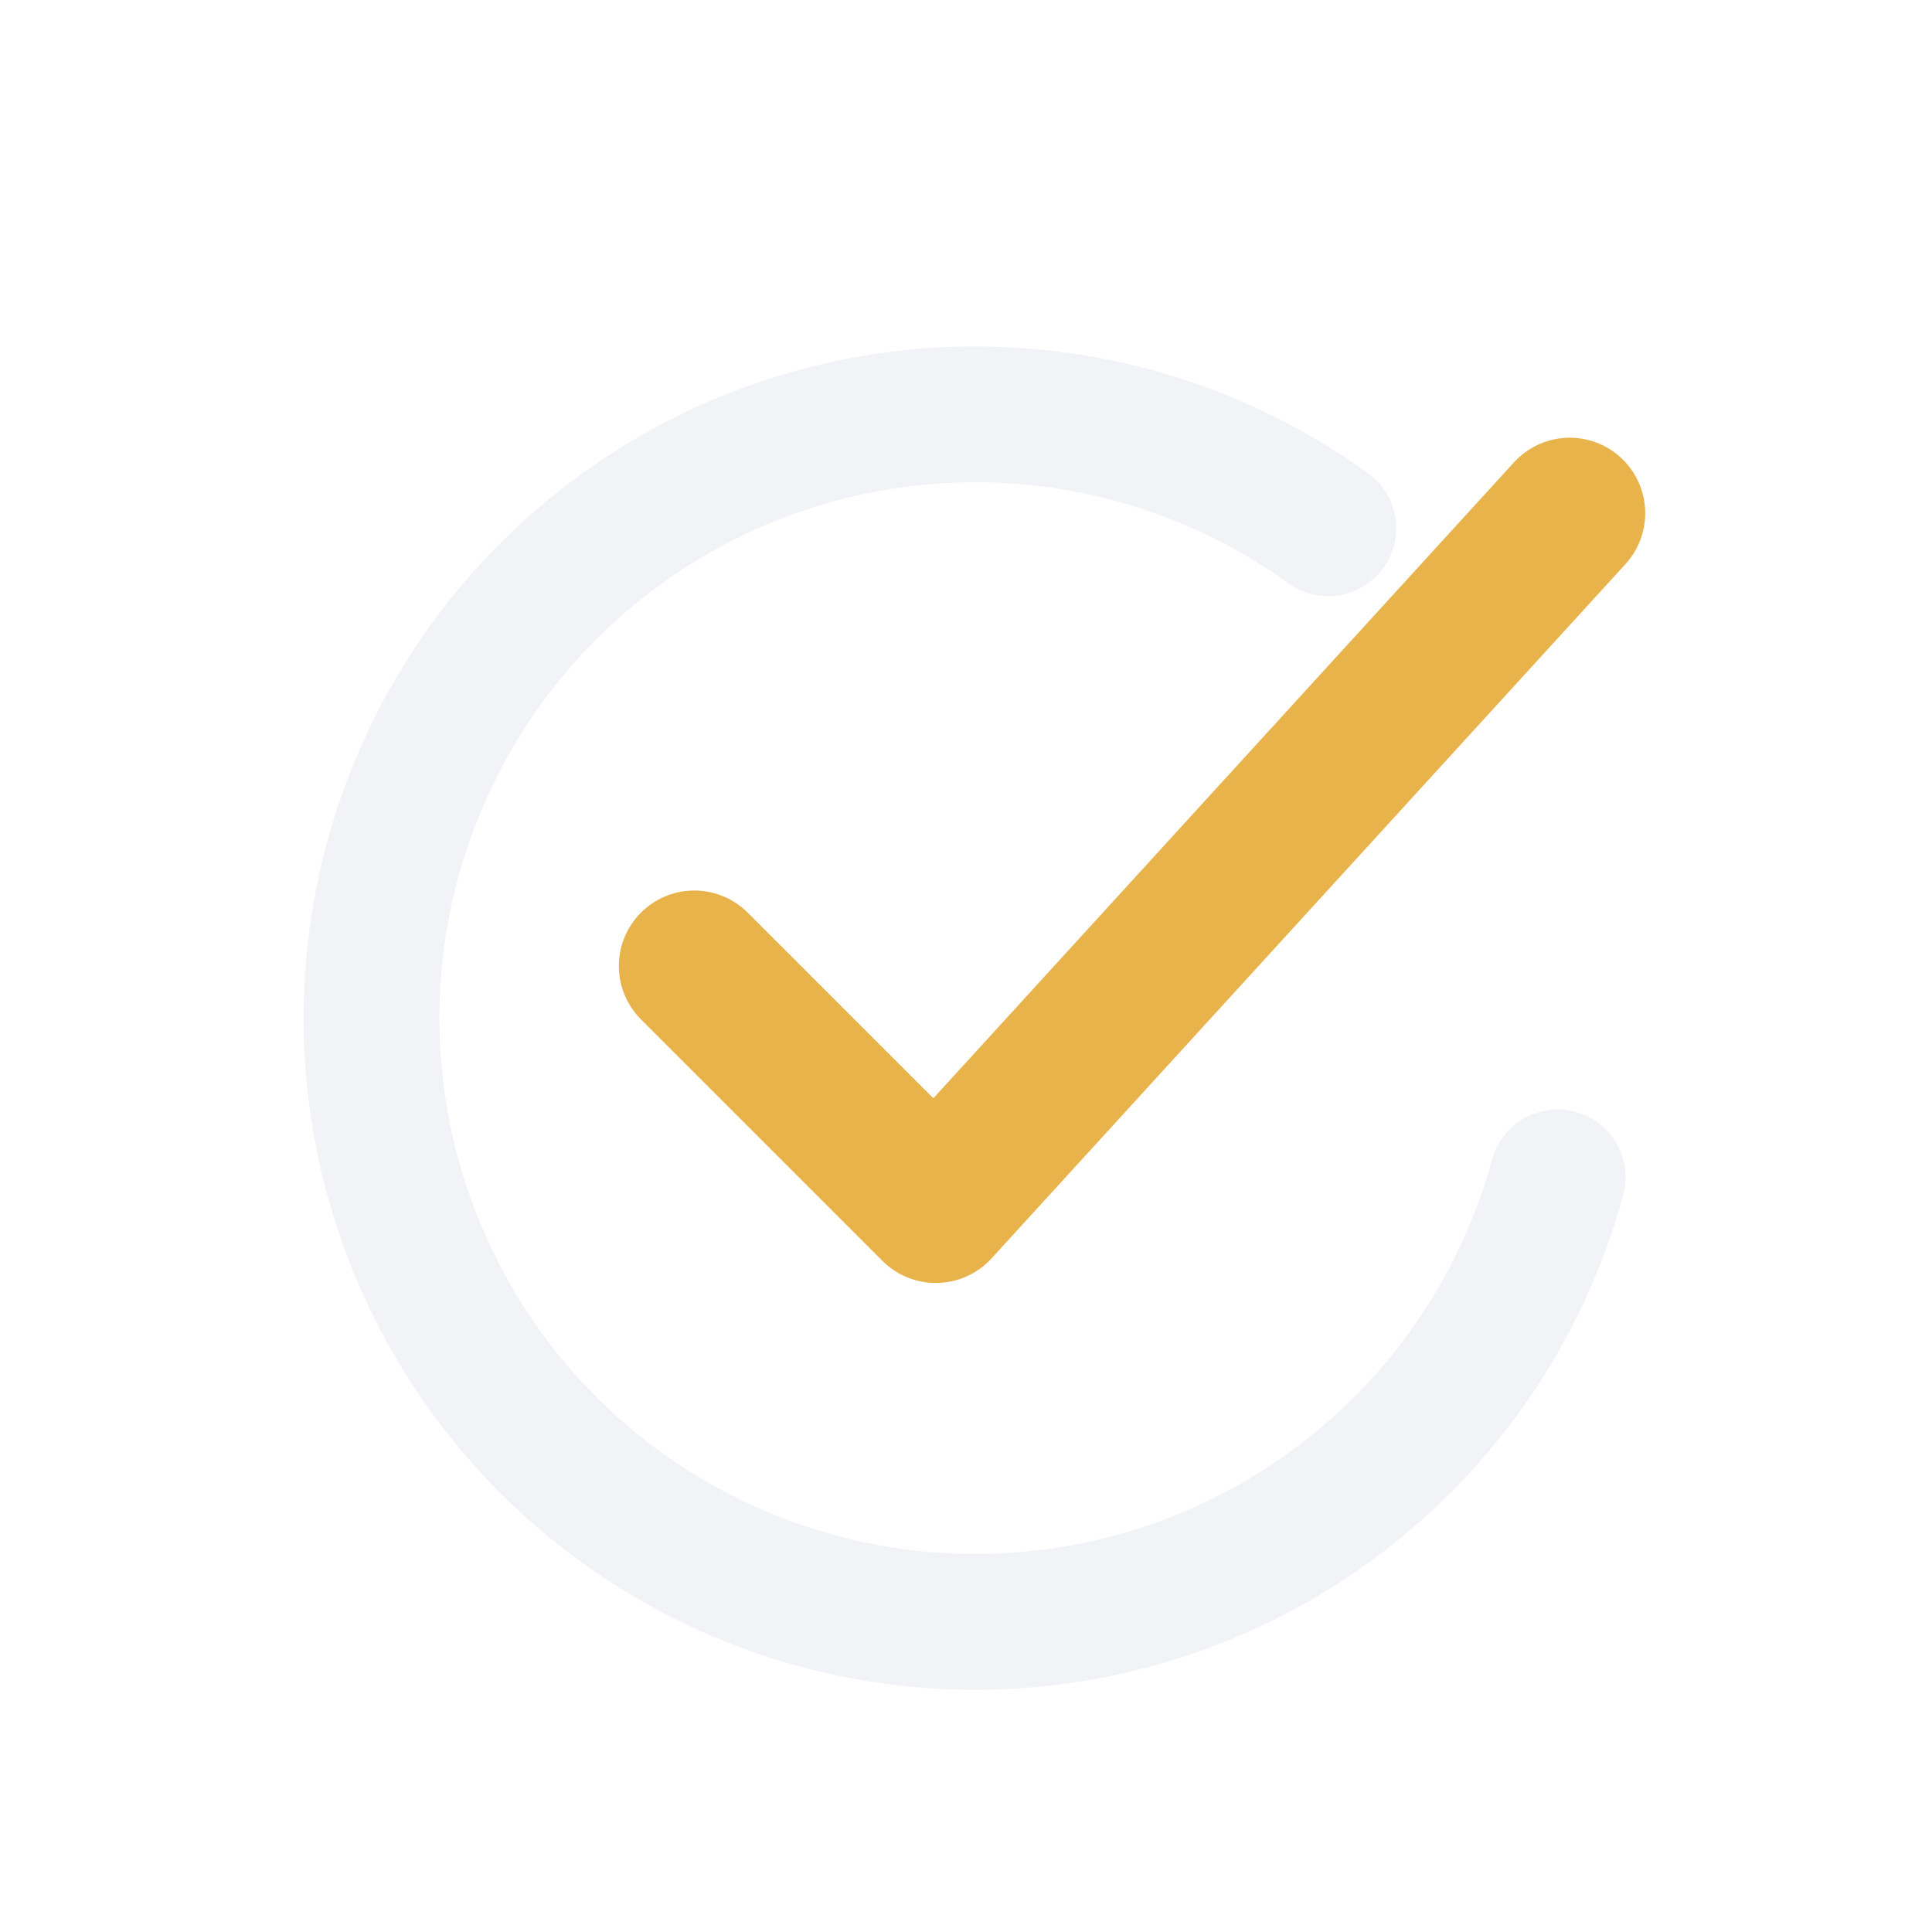
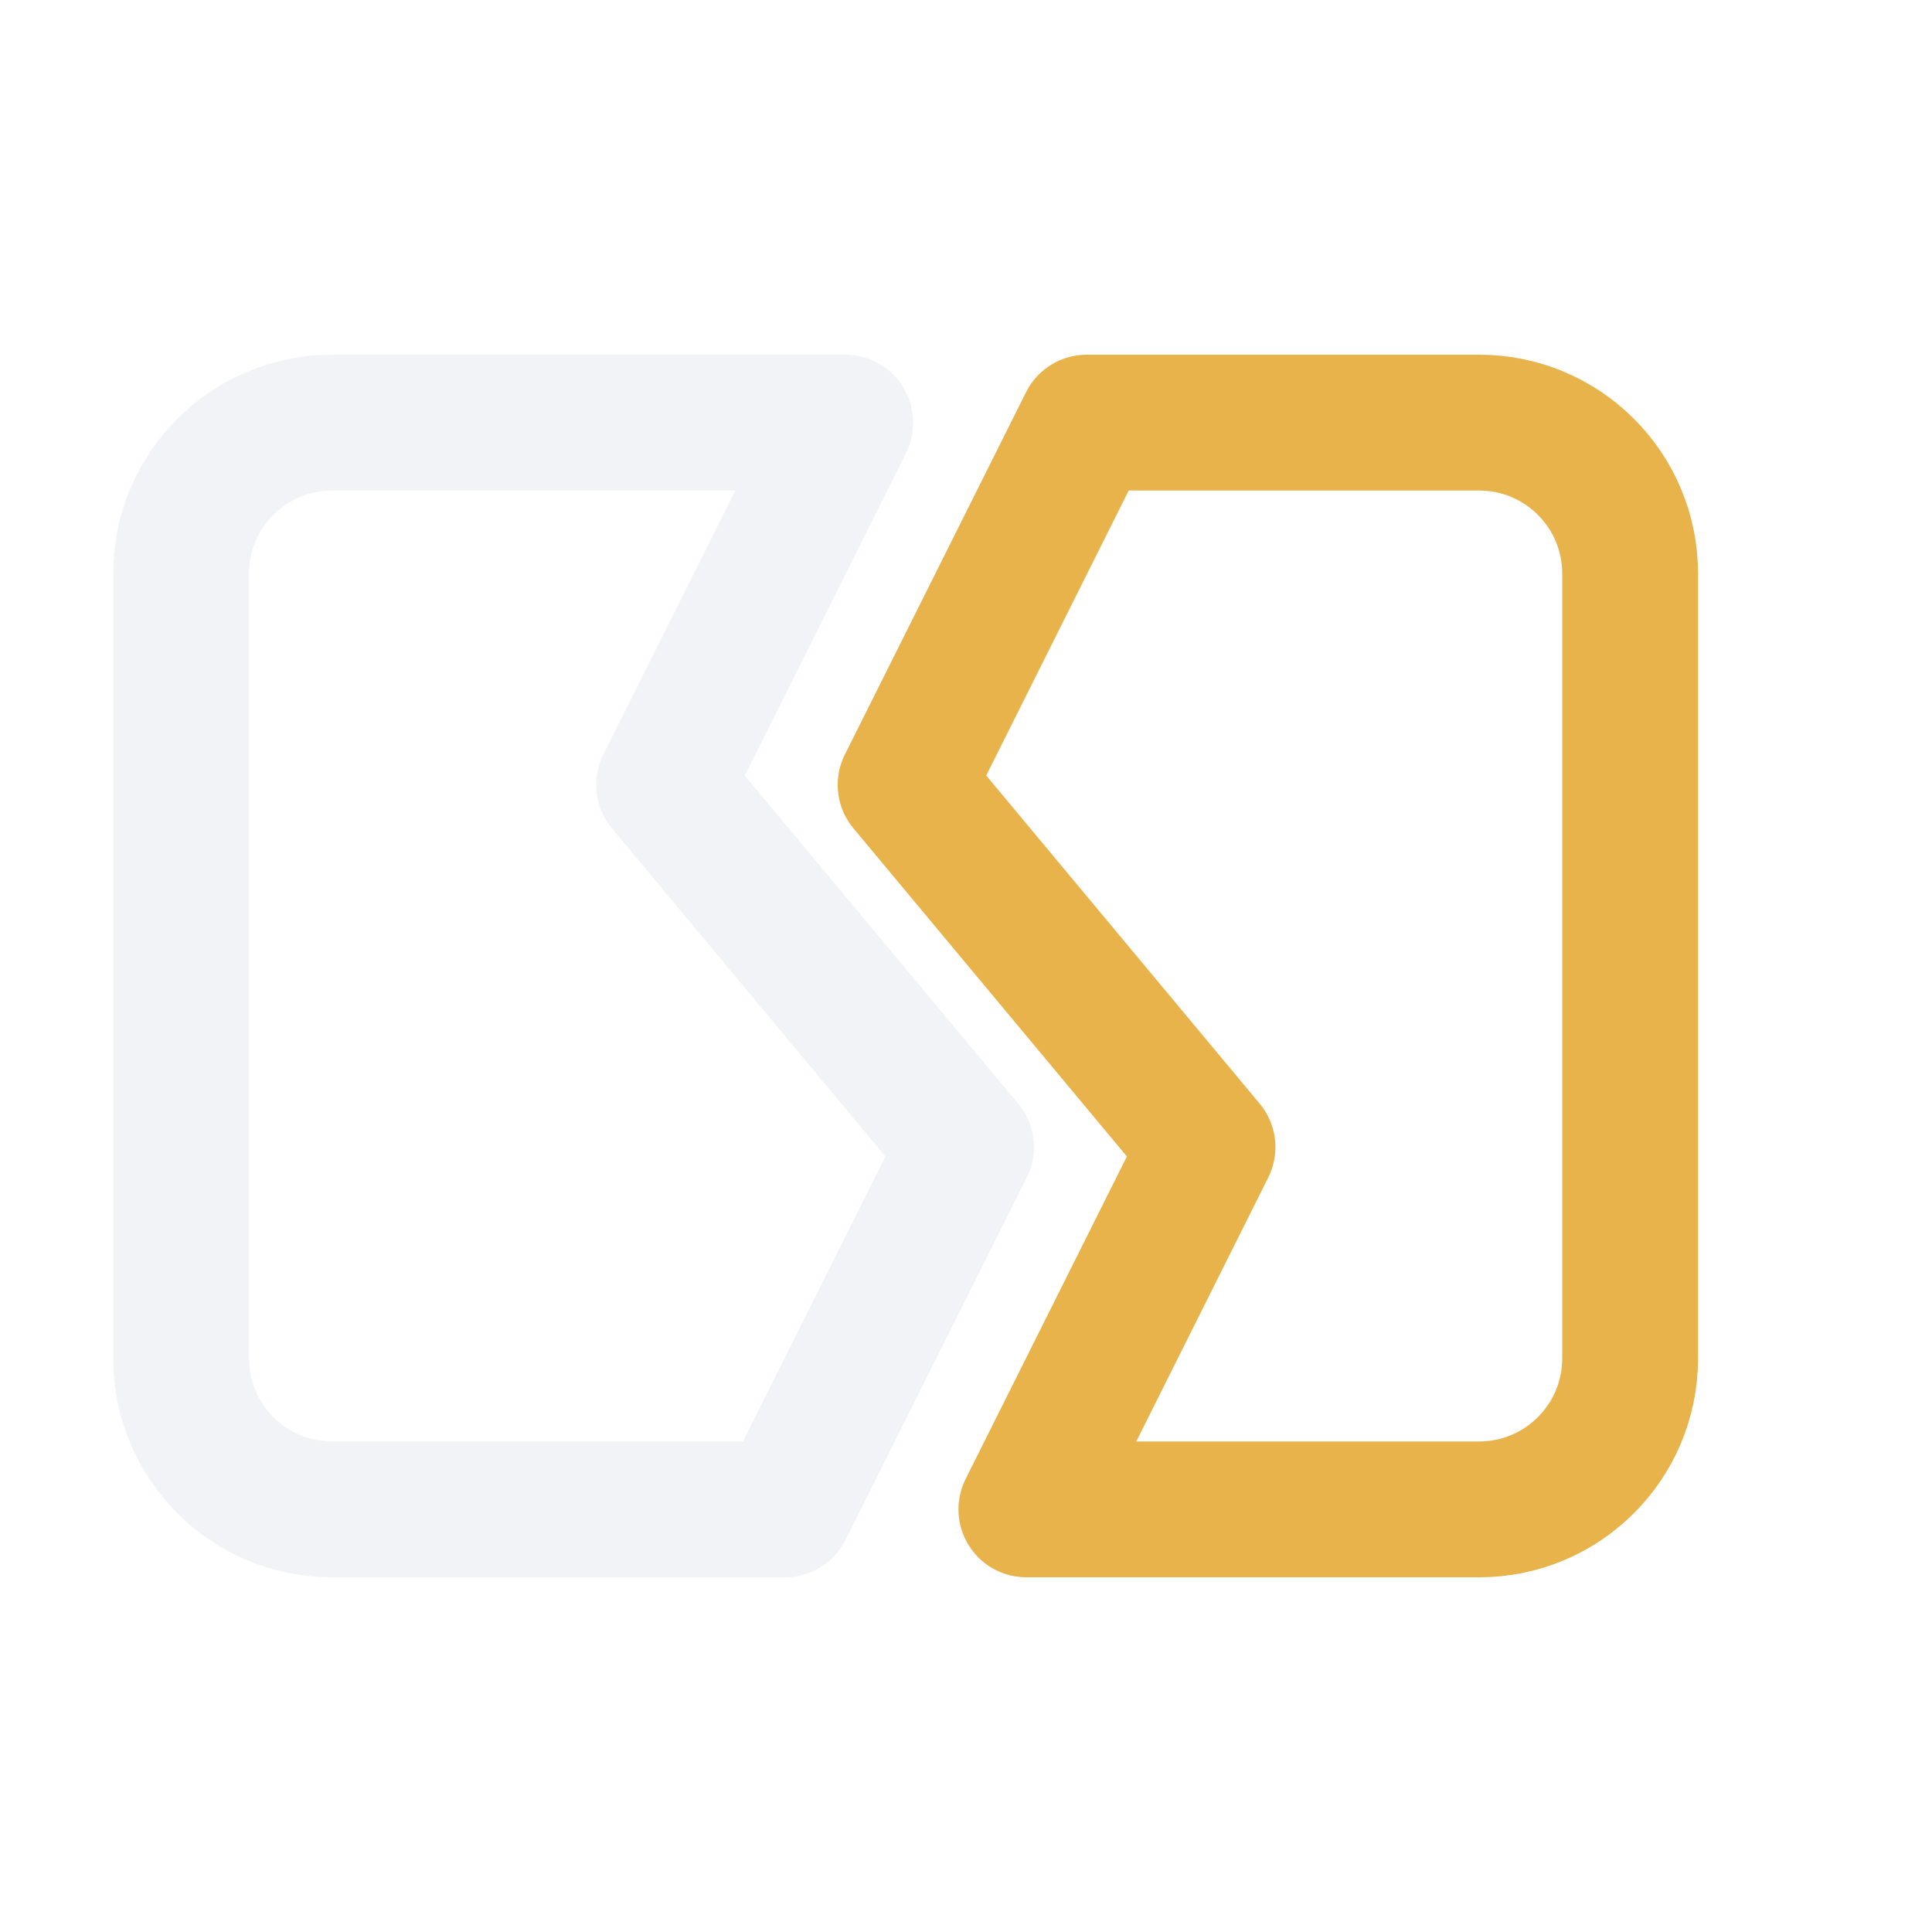
<svg xmlns="http://www.w3.org/2000/svg" viewBox="0 0 64 64" role="img" aria-label="certus 统一认证中心">
-   <path d="M44 17.5 A20 20 0 1 0 51.6 39" fill="none" stroke="#F2F3F7" stroke-width="4.5" stroke-linecap="round" />
-   <path d="M23 32 L31 40 L52 17" fill="none" stroke="#E8B34A" stroke-width="5" stroke-linecap="round" stroke-linejoin="round" />
+   <path d="M28 14 H11 A5 5 0 0 0 6 19 V45 A5 5 0 0 0 11 50 H26 L32 38 L22 26 Z" fill="none" stroke="#F2F3F7" stroke-width="4.5" stroke-linejoin="round" />
+   <path d="M36 14 H49 A5 5 0 0 1 54 19 V45 A5 5 0 0 1 49 50 H34 L40 38 L30 26 Z" fill="none" stroke="#E8B34A" stroke-width="4.5" stroke-linejoin="round" />
</svg>
